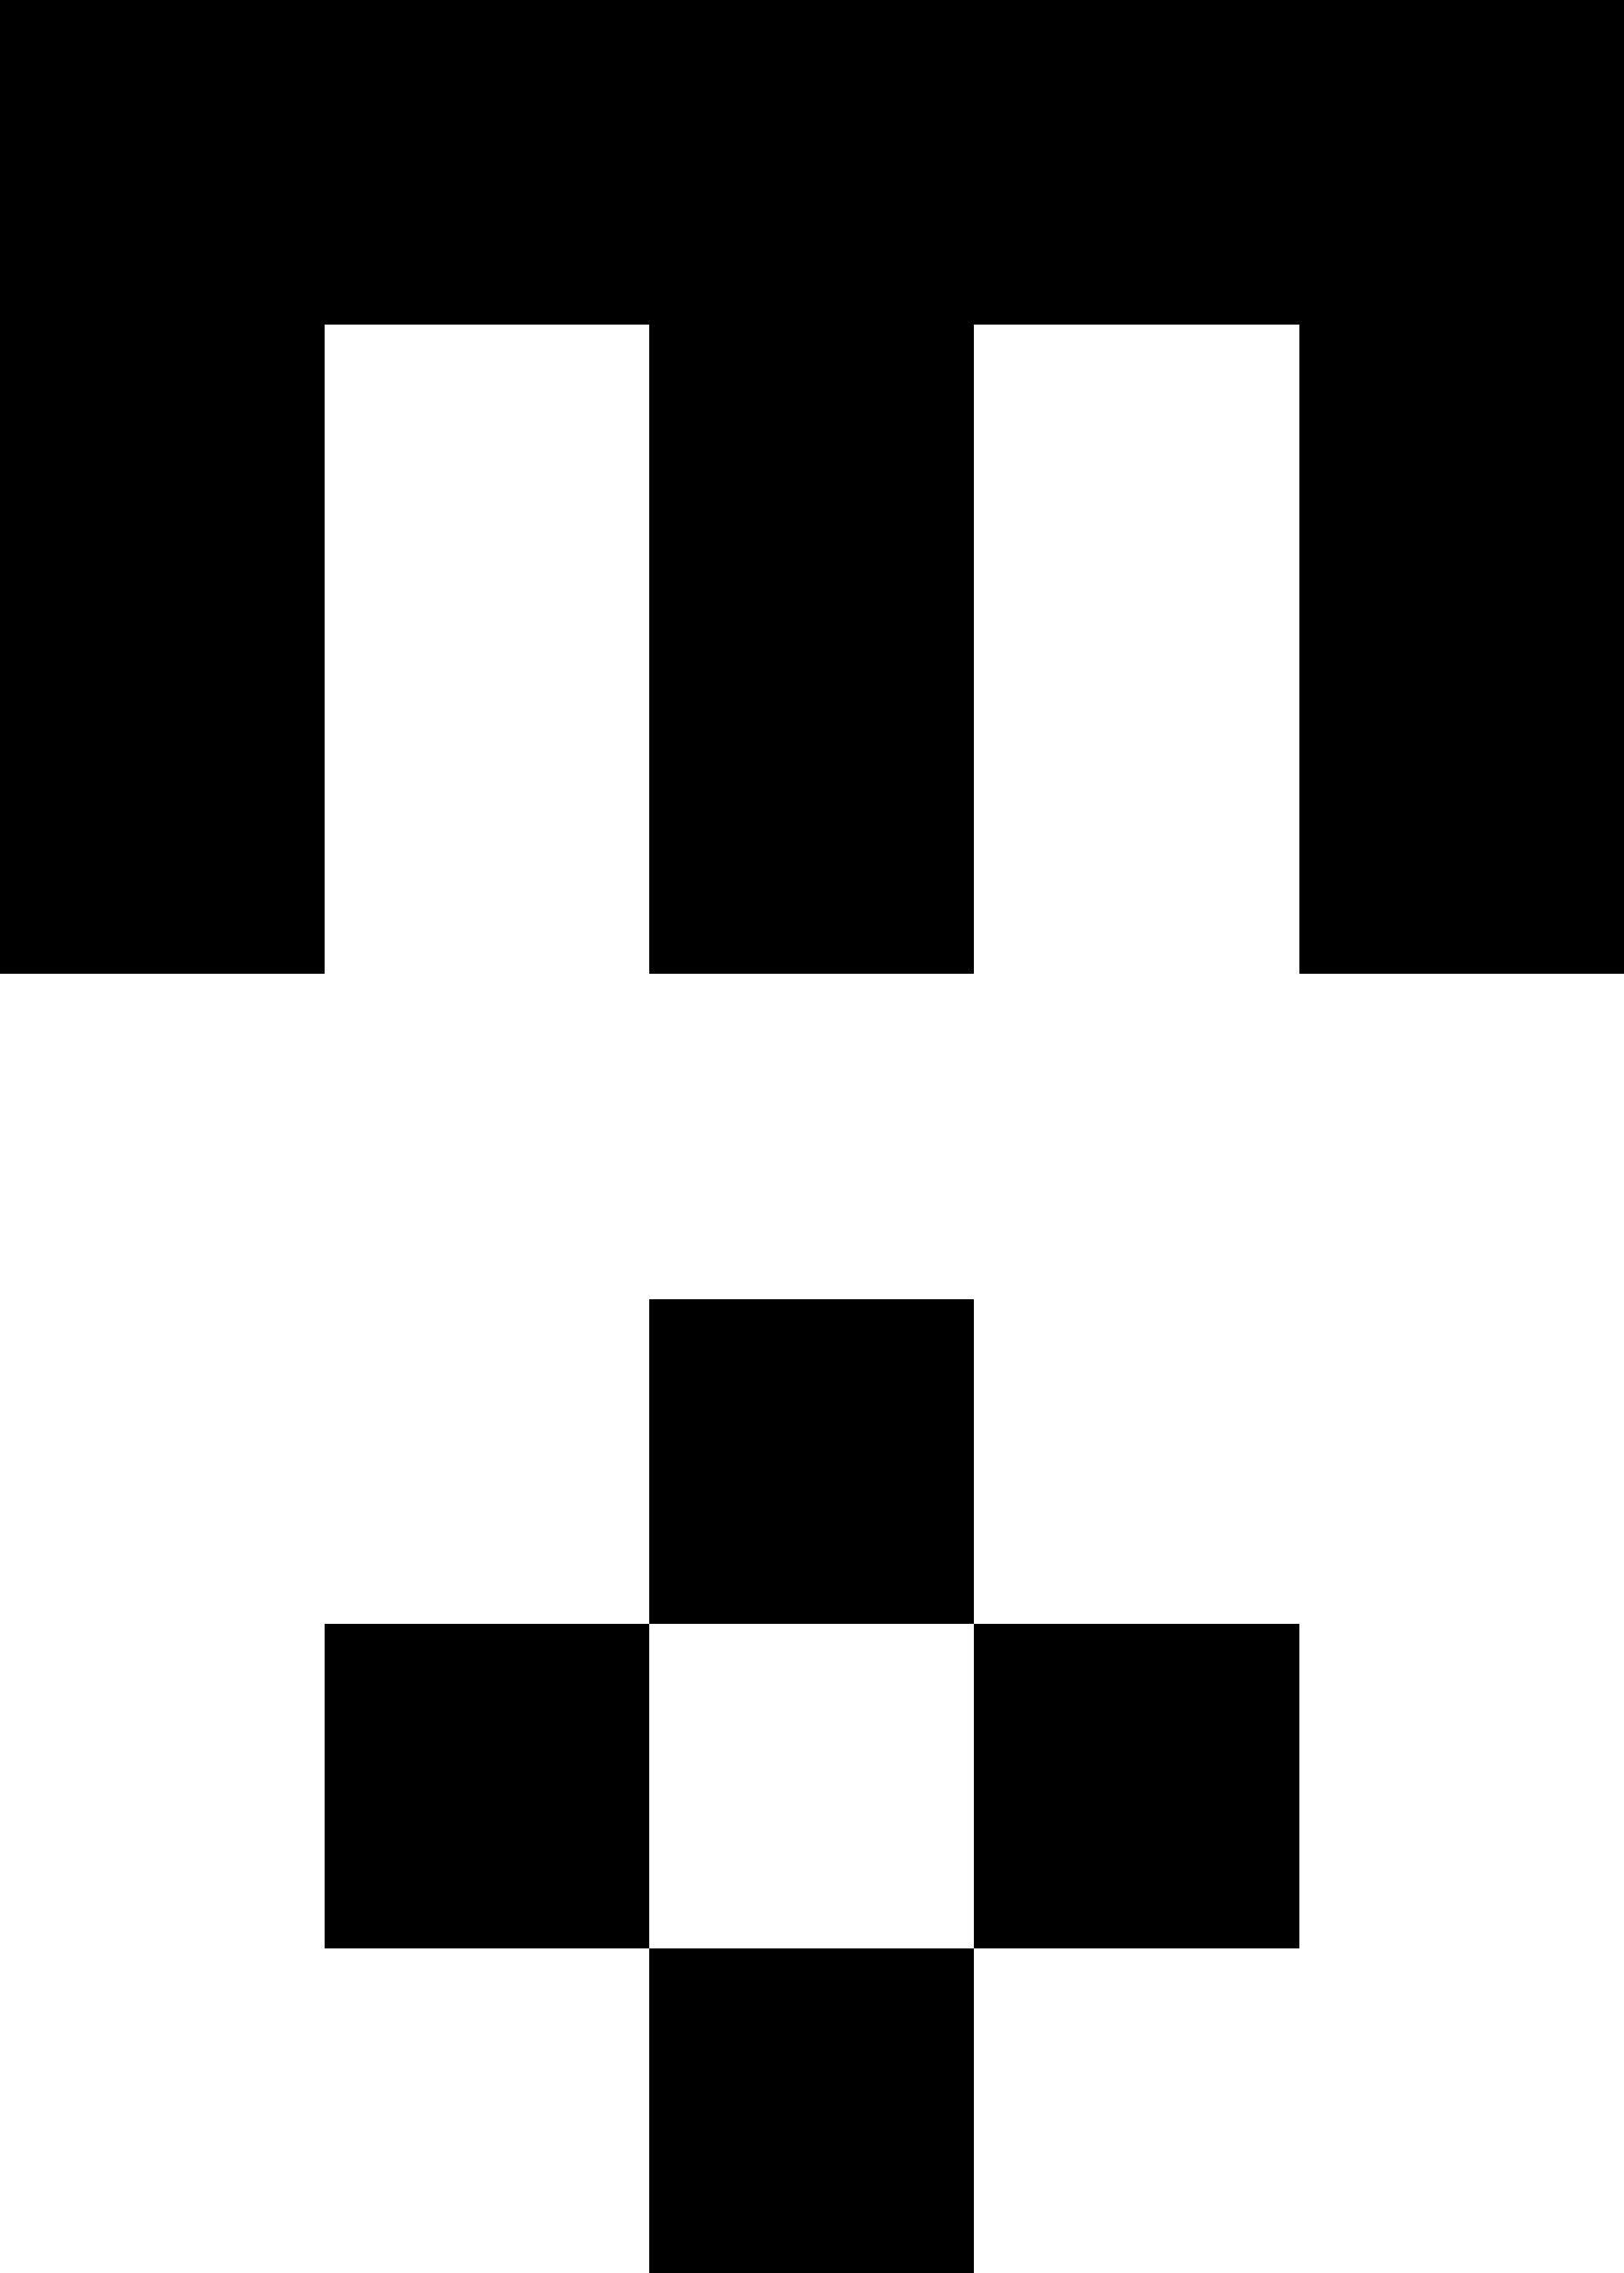
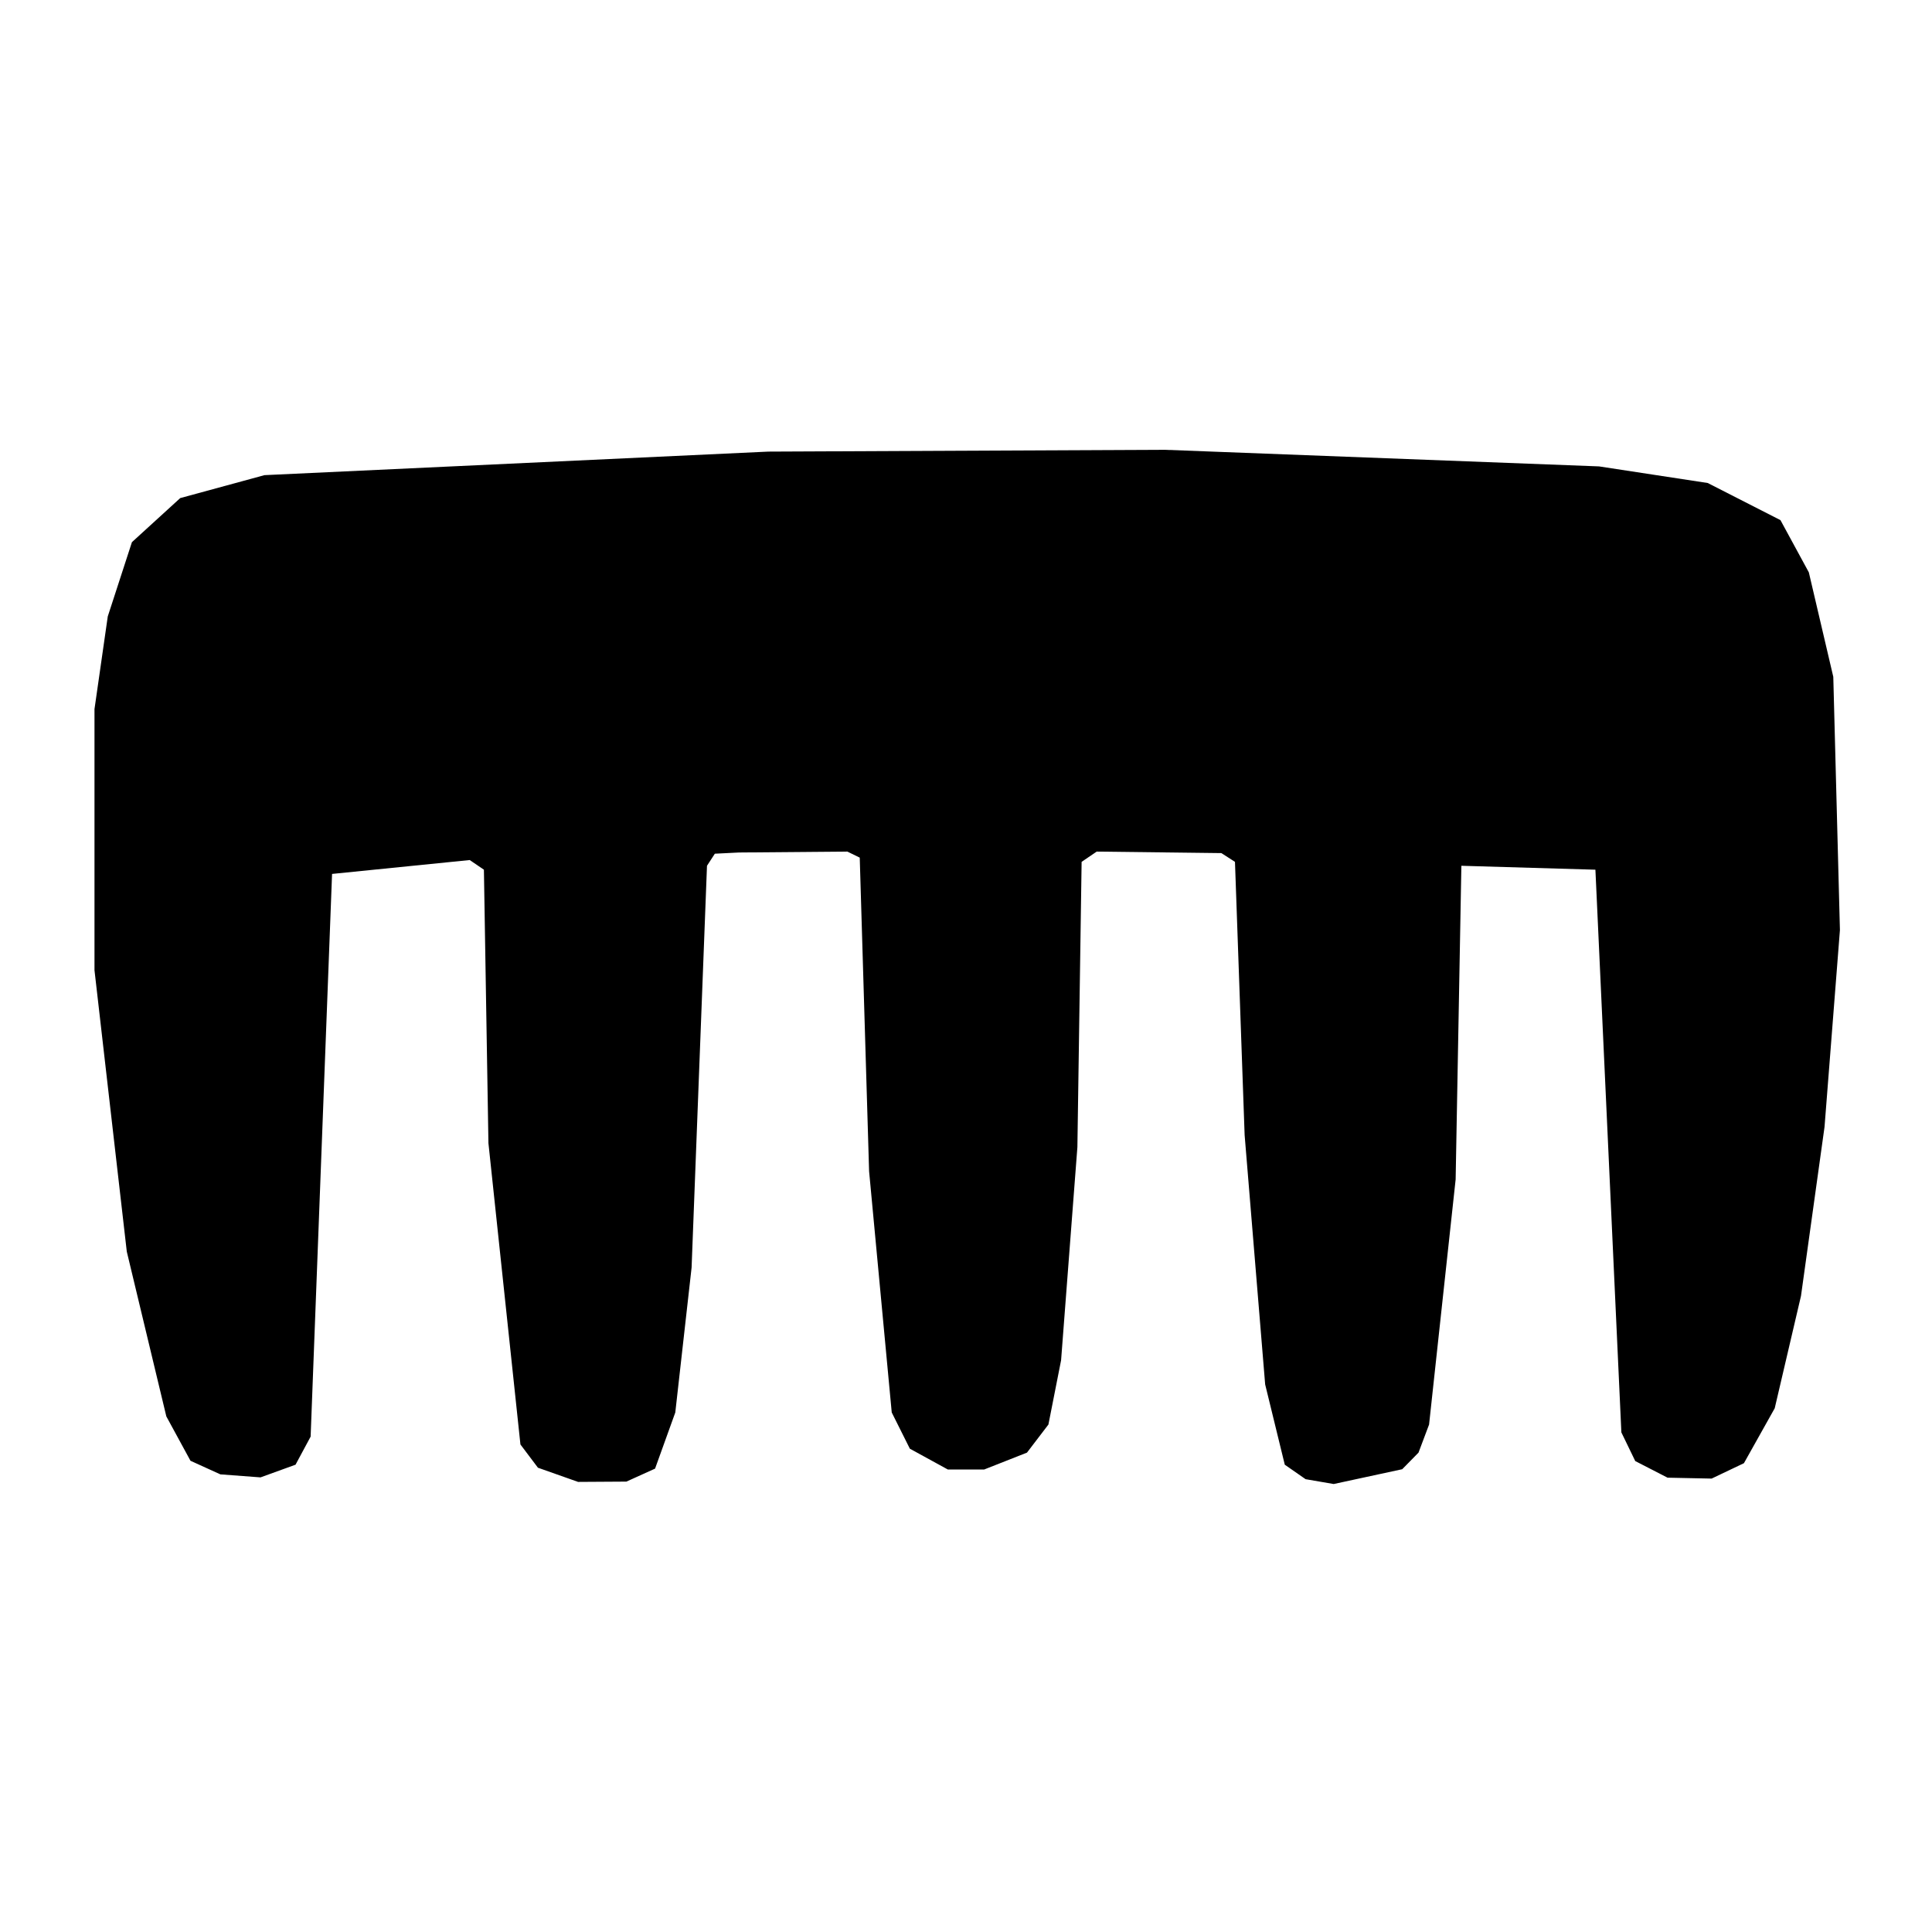
- <svg xmlns="http://www.w3.org/2000/svg" viewBox="0 0 5 7" fill="#000" shape-rendering="crispEdges">
-   <path d="M0 0h1v1h-1zM1 0h1v1h-1zM2 0h1v1h-1zM3 0h1v1h-1zM4 0h1v1h-1zM0 1h1v1h-1zM2 1h1v1h-1zM4 1h1v1h-1zM0 2h1v1h-1zM2 2h1v1h-1zM4 2h1v1h-1zM2 4h1v1h-1zM1 5h1v1h-1zM3 5h1v1h-1zM2 6h1v1h-1z" />
+ <svg xmlns="http://www.w3.org/2000/svg" viewBox="0 0 64 64" fill="#000">
+   <path fill-rule="evenodd" d="M25.45 14.96 38.59 14.9 52.97 15.45 56.57 16 58.98 17.23 59.92 18.96 60.73 22.42 60.95 30.81 60.44 37.33 59.66 42.93 58.79 46.65 57.77 48.47 56.7 48.98 55.24 48.95 54.17 48.4 53.71 47.45 52.85 28.81 48.41 28.68 48.22 39.07 47.34 47.19 46.99 48.12 46.45 48.67 44.18 49.16 43.25 49 42.56 48.52 41.91 45.86 41.23 37.6 40.91 28.55 40.46 28.26 36.33 28.21 35.83 28.55 35.69 38 35.15 45.06 34.73 47.19 34.02 48.12 32.6 48.68 31.4 48.68 30.14 47.99 29.54 46.79 28.79 38.8 28.48 28.41 28.07 28.21 24.48 28.24 23.68 28.28 23.42 28.68 22.91 41.99 22.37 46.79 21.7 48.65 20.75 49.08 19.15 49.09 17.82 48.62 17.24 47.85 16.18 37.87 16.03 28.81 15.56 28.49 11 28.95 10.29 47.59 9.79 48.52 8.63 48.94 7.3 48.84 6.31 48.39 5.51 46.92 4.2 41.46 3.13 32.14 3.13 23.49 3.57 20.42 4.37 17.96 5.97 16.5 8.76 15.74Z" />
</svg>
